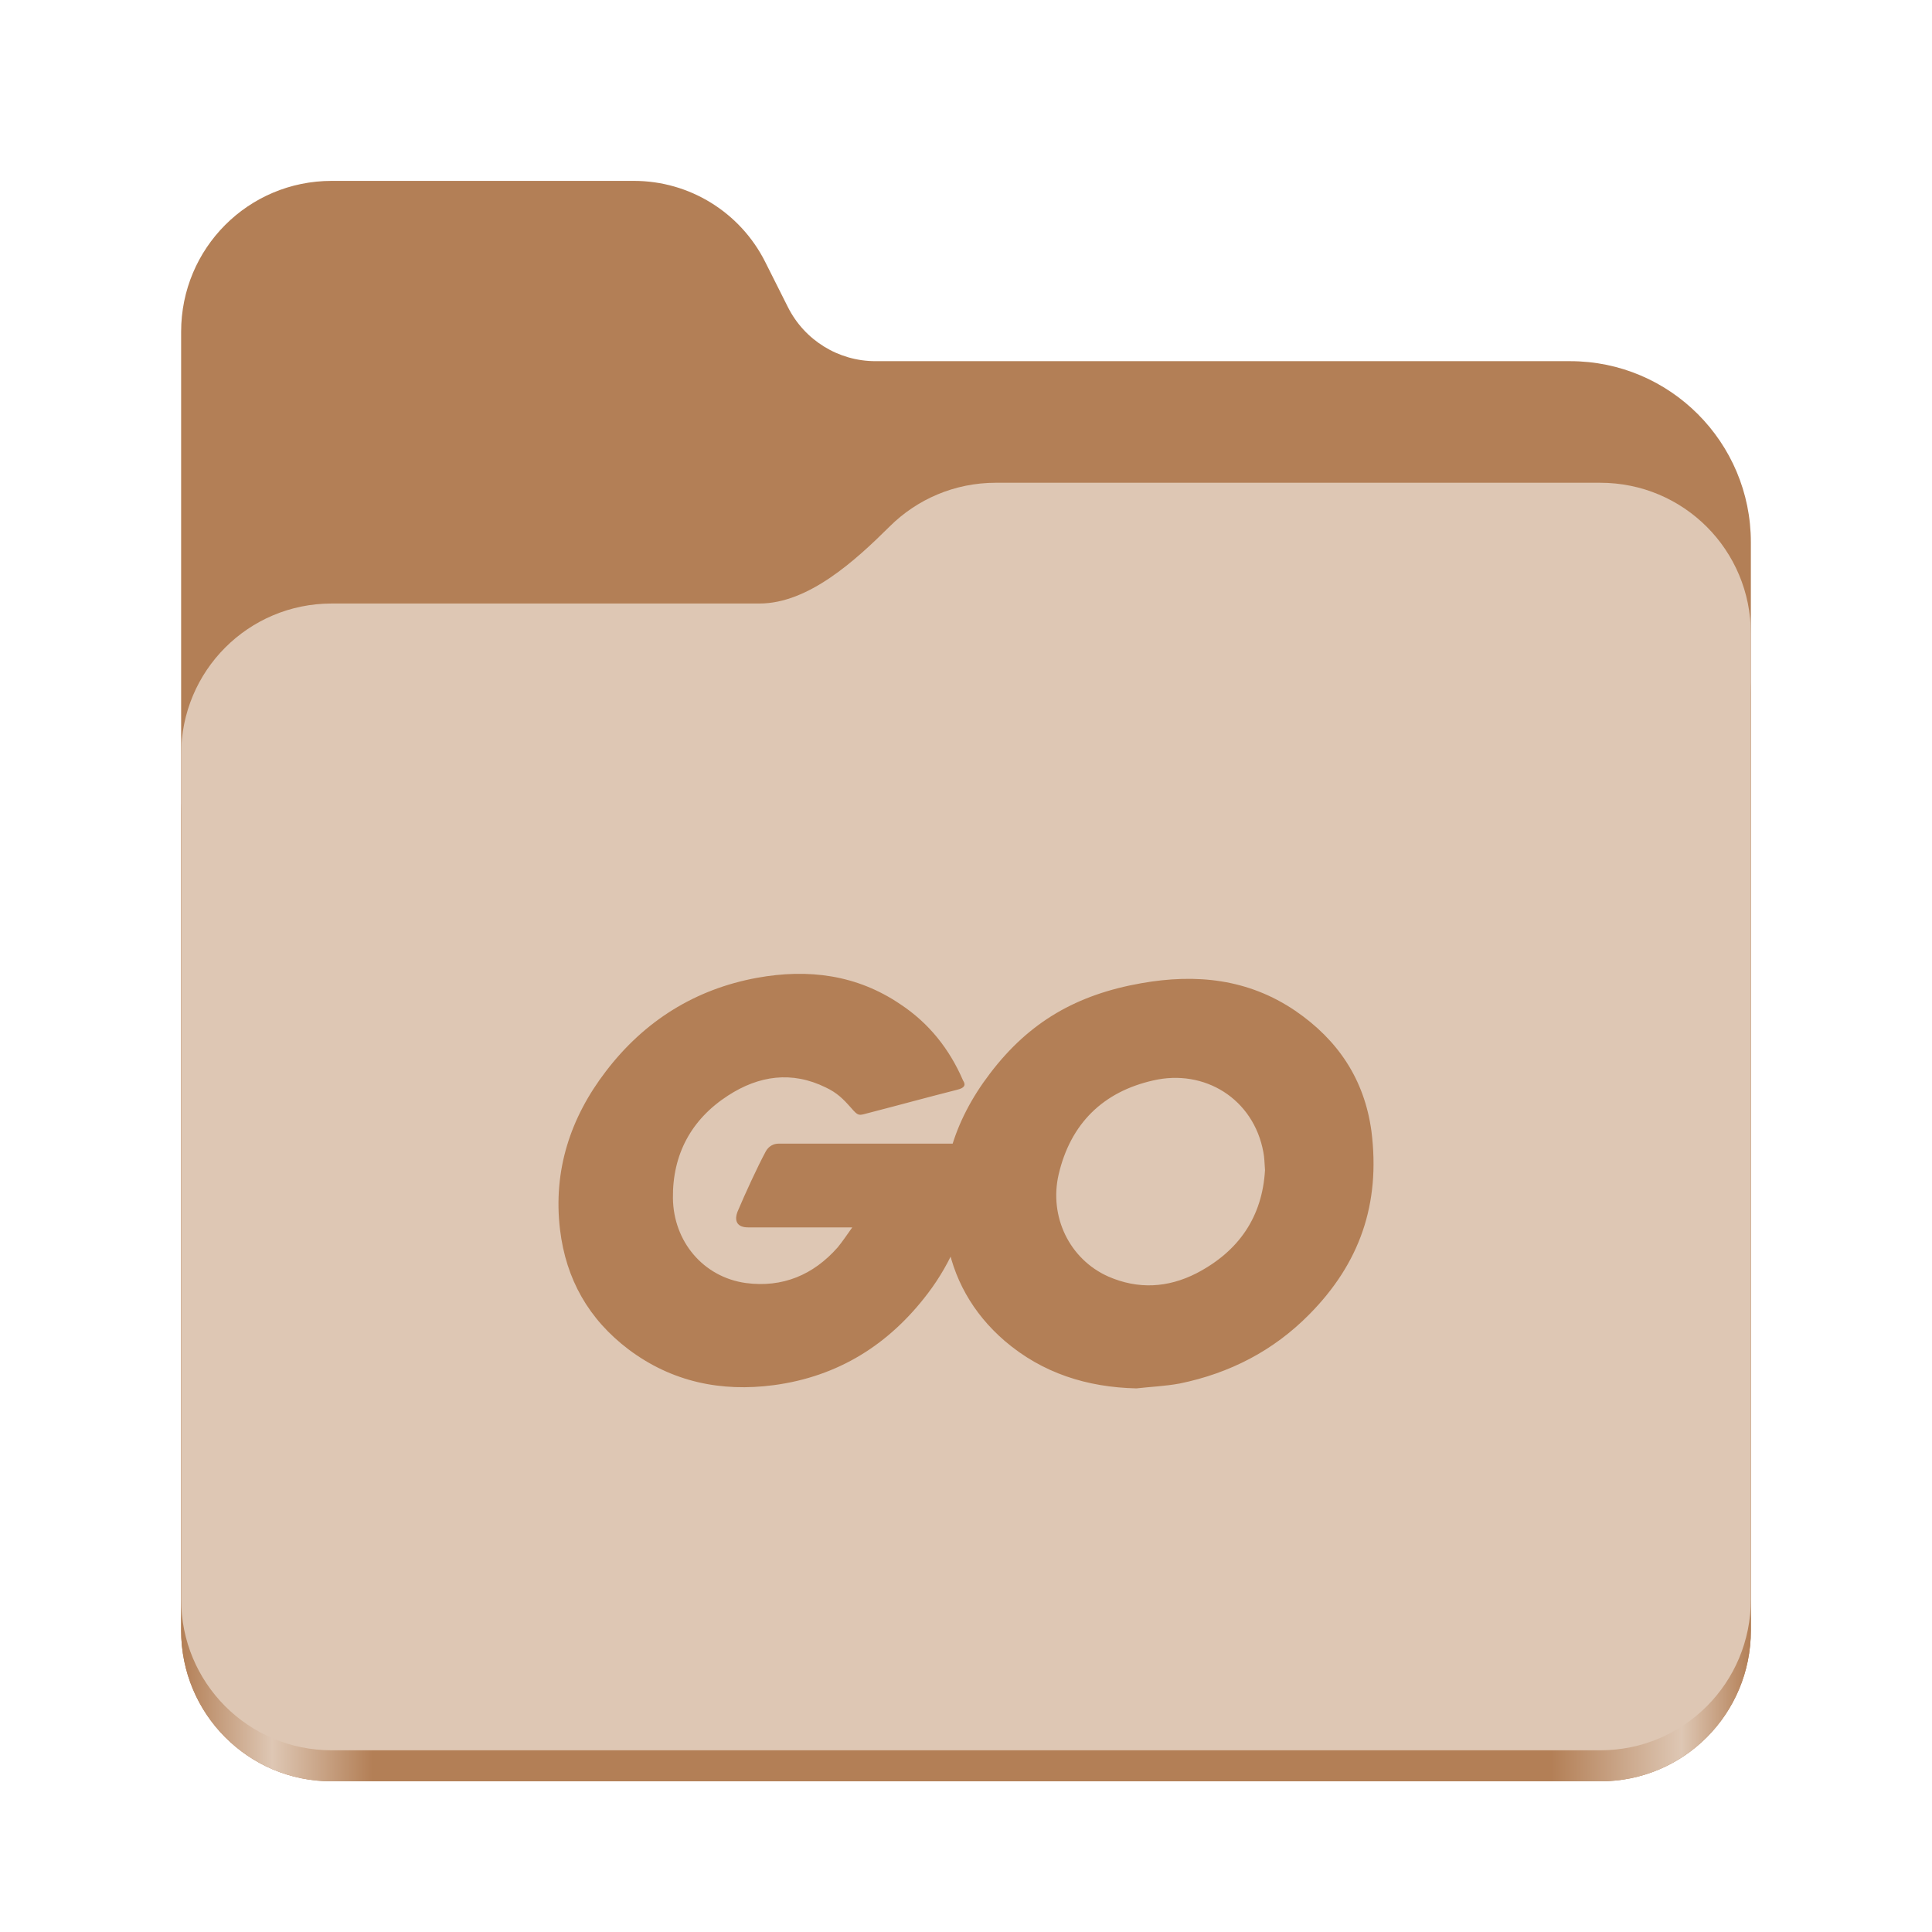
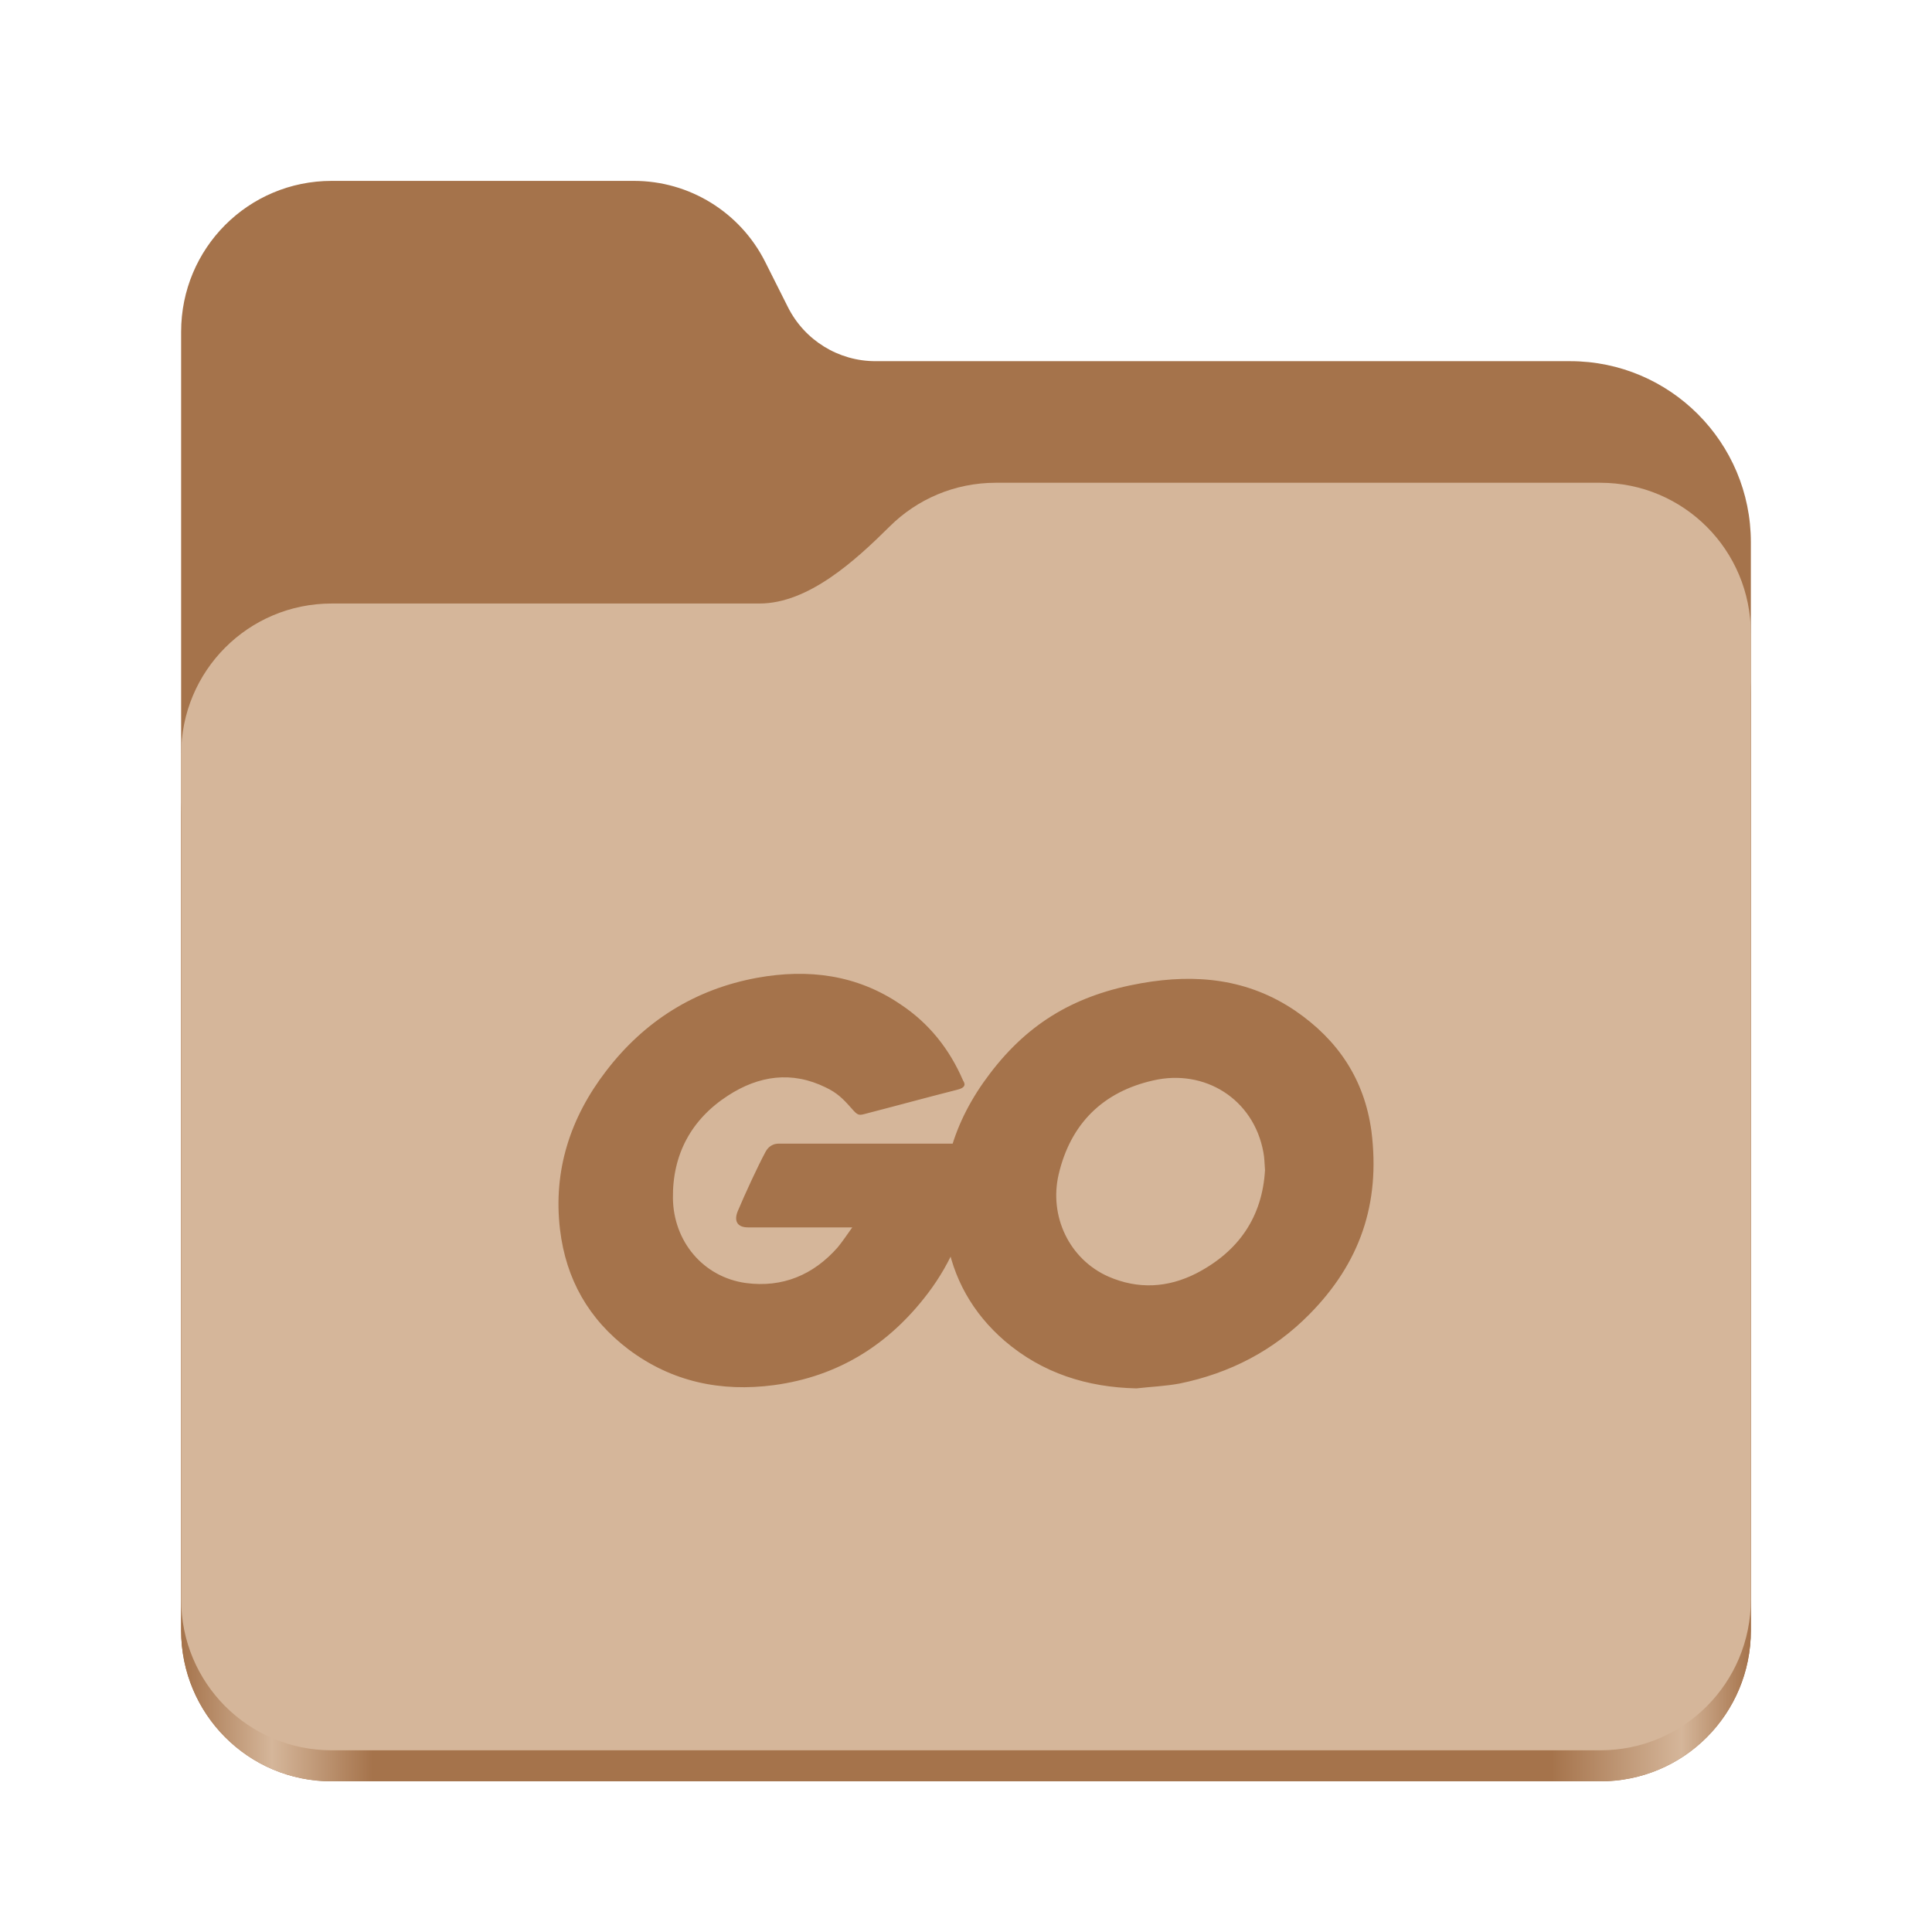
<svg xmlns="http://www.w3.org/2000/svg" xmlns:xlink="http://www.w3.org/1999/xlink" height="128" viewBox="0 0 128 128" width="128" version="1.1" id="svg5248">
  <defs id="defs5252">
    <linearGradient xlink:href="#linearGradient2023" id="linearGradient2025" x1="2689.252" y1="-1106.803" x2="2918.07" y2="-1106.803" gradientUnits="userSpaceOnUse" />
    <linearGradient id="linearGradient2023">
-       <stop style="stop-color:#b37f56;stop-opacity:1;" offset="0" id="stop2019" />
-       <stop style="stop-color:#dec7b4;stop-opacity:1;" offset="0.058" id="stop2795" />
-       <stop style="stop-color:#b37f56;stop-opacity:1;" offset="0.122" id="stop2797" />
-       <stop style="stop-color:#b37f56;stop-opacity:1;" offset="0.873" id="stop2793" />
-       <stop style="stop-color:#dec7b4;stop-opacity:1;" offset="0.956" id="stop2791" />
-       <stop style="stop-color:#b37f56;stop-opacity:1;" offset="1" id="stop2021" />
+       <stop style="stop-color:#a5734b;stop-opacity:1;" offset="0" id="stop2019" />
+       <stop style="stop-color:#d5b69a;stop-opacity:1;" offset="0.058" id="stop2795" />
+       <stop style="stop-color:#a5734b;stop-opacity:1;" offset="0.122" id="stop2797" />
+       <stop style="stop-color:#a5734b;stop-opacity:1;" offset="0.873" id="stop2793" />
+       <stop style="stop-color:#d5b69a;stop-opacity:1;" offset="0.956" id="stop2791" />
+       <stop style="stop-color:#a5734b;stop-opacity:1;" offset="1" id="stop2021" />
    </linearGradient>
  </defs>
  <linearGradient id="a" gradientUnits="userSpaceOnUse" x1="12" x2="116" y1="64" y2="64">
    <stop offset="0" stop-color="#3d3846" id="stop5214" />
    <stop offset="0.05" stop-color="#77767b" id="stop5216" />
    <stop offset="0.1" stop-color="#5e5c64" id="stop5218" />
    <stop offset="0.9" stop-color="#504e56" id="stop5220" />
    <stop offset="0.95" stop-color="#77767b" id="stop5222" />
    <stop offset="1" stop-color="#3d3846" id="stop5224" />
  </linearGradient>
  <linearGradient id="b" gradientUnits="userSpaceOnUse" x1="12" x2="112.041" y1="60" y2="80.988">
    <stop offset="0" stop-color="#77767b" id="stop5227" />
    <stop offset="0.384" stop-color="#9a9996" id="stop5229" />
    <stop offset="0.721" stop-color="#77767b" id="stop5231" />
    <stop offset="1" stop-color="#68666f" id="stop5233" />
  </linearGradient>
  <g id="g760" style="display:inline;stroke-width:1.264;enable-background:new" transform="matrix(0.4545101,0,0,0.4555215,-1210.292,616.1566)">
-     <path id="rect1135" style="fill:#b37f56;fill-opacity:1;stroke-width:8.791;stroke-linecap:round;stop-color:#000000" d="m 2711.206,-1326.332 c -12.162,0 -21.954,9.791 -21.954,21.953 v 188.867 c 0,12.162 9.793,21.953 21.954,21.953 h 184.909 c 12.162,0 21.954,-9.791 21.954,-21.953 v -158.255 a 26.343,26.343 45 0 0 -26.343,-26.343 h -101.266 a 14.284,14.284 31.639 0 1 -12.758,-7.861 l -3.308,-6.57 a 21.426,21.426 31.639 0 0 -19.137,-11.791 z" />
+     <path id="rect1135" style="fill:#a5734b;fill-opacity:1;stroke-width:8.791;stroke-linecap:round;stop-color:#000000" d="m 2711.206,-1326.332 c -12.162,0 -21.954,9.791 -21.954,21.953 v 188.867 c 0,12.162 9.793,21.953 21.954,21.953 h 184.909 c 12.162,0 21.954,-9.791 21.954,-21.953 v -158.255 a 26.343,26.343 45 0 0 -26.343,-26.343 h -101.266 a 14.284,14.284 31.639 0 1 -12.758,-7.861 l -3.308,-6.57 a 21.426,21.426 31.639 0 0 -19.137,-11.791 z" />
    <path id="path1953" style="fill:url(#linearGradient2025);fill-opacity:1;stroke-width:8.791;stroke-linecap:round;stop-color:#000000" d="m 2808.014,-1273.645 c -6.043,0 -11.502,2.418 -15.465,6.343 -5.003,4.955 -11.848,11.22 -18.994,11.22 h -62.349 c -12.162,0 -21.954,9.791 -21.954,21.953 v 118.618 c 0,12.162 9.793,21.953 21.954,21.953 h 184.909 c 12.162,0 21.954,-9.791 21.954,-21.953 v -105.446 -13.172 -17.562 c 0,-12.162 -9.793,-21.953 -21.954,-21.953 z" />
-     <path id="rect1586" style="fill:#dec7b4;fill-opacity:1;stroke-width:8.791;stroke-linecap:round;stop-color:#000000" d="m 2808.014,-1282.426 c -6.043,0 -11.502,2.418 -15.465,6.343 -5.003,4.955 -11.848,11.22 -18.994,11.22 h -62.349 c -12.162,0 -21.954,9.791 -21.954,21.953 v 122.887 c 0,12.162 9.793,21.953 21.954,21.953 h 184.909 c 12.162,0 21.954,-9.791 21.954,-21.953 v -109.715 -13.172 -17.562 c 0,-12.162 -9.793,-21.953 -21.954,-21.953 z" />
+     <path id="rect1586" style="fill:#d5b69a;fill-opacity:1;stroke-width:8.791;stroke-linecap:round;stop-color:#000000" d="m 2808.014,-1282.426 c -6.043,0 -11.502,2.418 -15.465,6.343 -5.003,4.955 -11.848,11.22 -18.994,11.22 h -62.349 c -12.162,0 -21.954,9.791 -21.954,21.953 v 122.887 c 0,12.162 9.793,21.953 21.954,21.953 h 184.909 c 12.162,0 21.954,-9.791 21.954,-21.953 v -109.715 -13.172 -17.562 c 0,-12.162 -9.793,-21.953 -21.954,-21.953 z" />
  </g>
-   <g id="g1" transform="matrix(0.572178,0,0,0.572178,5.80774,25.13706)" style="fill:#b37f56;fill-opacity:1">
-     <path id="path1" style="fill:#b37f56;fill-opacity:1;stroke-width:0.626" class="st0" d="m 121.438,116.829 c -5.692,-0.125 -10.884,-1.752 -15.263,-5.505 -3.691,-3.19 -6.005,-7.256 -6.756,-12.073 -1.126,-7.069 0.813,-13.324 5.067,-18.891 4.566,-6.005 10.071,-9.133 17.515,-10.446 6.38,-1.126 12.386,-0.5 17.828,3.19 4.942,3.378 8.007,7.944 8.82,13.949 1.063,8.445 -1.376,15.326 -7.194,21.206 -4.129,4.191 -9.195,6.818 -15.013,8.007 -1.689,0.313 -3.378,0.375 -5.004,0.563 z m 14.888,-25.272 c -0.063,-0.813 -0.063,-1.439 -0.188,-2.064 -1.126,-6.193 -6.818,-9.696 -12.761,-8.32 -5.817,1.314 -9.571,5.004 -10.947,10.884 -1.126,4.879 1.251,9.821 5.755,11.823 3.44,1.501 6.881,1.314 10.196,-0.375 4.942,-2.565 7.632,-6.568 7.944,-11.948 z m -35.593,-9.32 c -3.941,1.001 -6.631,1.751 -10.509,2.752 -0.938,0.25 -1.001,0.313 -1.814,-0.626 -0.938,-1.063 -1.626,-1.751 -2.94,-2.377 -3.941,-1.939 -7.757,-1.376 -11.322,0.938 -4.254,2.752 -6.443,6.818 -6.38,11.885 0.063,5.004 3.503,9.133 8.445,9.821 4.254,0.563 7.819,-0.938 10.634,-4.129 0.563,-0.688 1.063,-1.439 1.689,-2.314 -2.252,0 -5.067,0 -12.073,0 -1.314,0 -1.626,-0.813 -1.189,-1.877 0.813,-1.939 2.314,-5.192 3.19,-6.818 0.188,-0.375 0.626,-1.001 1.564,-1.001 3.19,0 14.95,0 22.769,0 -0.125,1.689 -0.125,3.378 -0.375,5.067 -0.688,4.504 -2.377,8.632 -5.129,12.26 -4.504,5.943 -10.384,9.633 -17.828,10.634 -6.13,0.813 -11.823,-0.375 -16.827,-4.129 -4.629,-3.503 -7.256,-8.132 -7.944,-13.887 -0.813,-6.818 1.189,-12.949 5.317,-18.328 4.441,-5.817 10.321,-9.508 17.515,-10.822 5.88,-1.063 11.51,-0.375 16.577,3.065 3.315,2.189 5.692,5.192 7.256,8.82 0.375,0.563 0.125,0.876 -0.626,1.063 z" />
+   <g id="g1" transform="matrix(0.572178,0,0,0.572178,5.80774,25.13706)" style="fill:#a5734b;fill-opacity:1">
+     <path id="path1" style="fill:#a5734b;fill-opacity:1;stroke-width:0.626" class="st0" d="m 121.438,116.829 c -5.692,-0.125 -10.884,-1.752 -15.263,-5.505 -3.691,-3.19 -6.005,-7.256 -6.756,-12.073 -1.126,-7.069 0.813,-13.324 5.067,-18.891 4.566,-6.005 10.071,-9.133 17.515,-10.446 6.38,-1.126 12.386,-0.5 17.828,3.19 4.942,3.378 8.007,7.944 8.82,13.949 1.063,8.445 -1.376,15.326 -7.194,21.206 -4.129,4.191 -9.195,6.818 -15.013,8.007 -1.689,0.313 -3.378,0.375 -5.004,0.563 z m 14.888,-25.272 c -0.063,-0.813 -0.063,-1.439 -0.188,-2.064 -1.126,-6.193 -6.818,-9.696 -12.761,-8.32 -5.817,1.314 -9.571,5.004 -10.947,10.884 -1.126,4.879 1.251,9.821 5.755,11.823 3.44,1.501 6.881,1.314 10.196,-0.375 4.942,-2.565 7.632,-6.568 7.944,-11.948 z m -35.593,-9.32 c -3.941,1.001 -6.631,1.751 -10.509,2.752 -0.938,0.25 -1.001,0.313 -1.814,-0.626 -0.938,-1.063 -1.626,-1.751 -2.94,-2.377 -3.941,-1.939 -7.757,-1.376 -11.322,0.938 -4.254,2.752 -6.443,6.818 -6.38,11.885 0.063,5.004 3.503,9.133 8.445,9.821 4.254,0.563 7.819,-0.938 10.634,-4.129 0.563,-0.688 1.063,-1.439 1.689,-2.314 -2.252,0 -5.067,0 -12.073,0 -1.314,0 -1.626,-0.813 -1.189,-1.877 0.813,-1.939 2.314,-5.192 3.19,-6.818 0.188,-0.375 0.626,-1.001 1.564,-1.001 3.19,0 14.95,0 22.769,0 -0.125,1.689 -0.125,3.378 -0.375,5.067 -0.688,4.504 -2.377,8.632 -5.129,12.26 -4.504,5.943 -10.384,9.633 -17.828,10.634 -6.13,0.813 -11.823,-0.375 -16.827,-4.129 -4.629,-3.503 -7.256,-8.132 -7.944,-13.887 -0.813,-6.818 1.189,-12.949 5.317,-18.328 4.441,-5.817 10.321,-9.508 17.515,-10.822 5.88,-1.063 11.51,-0.375 16.577,3.065 3.315,2.189 5.692,5.192 7.256,8.82 0.375,0.563 0.125,0.876 -0.626,1.063 z" />
  </g>
</svg>
